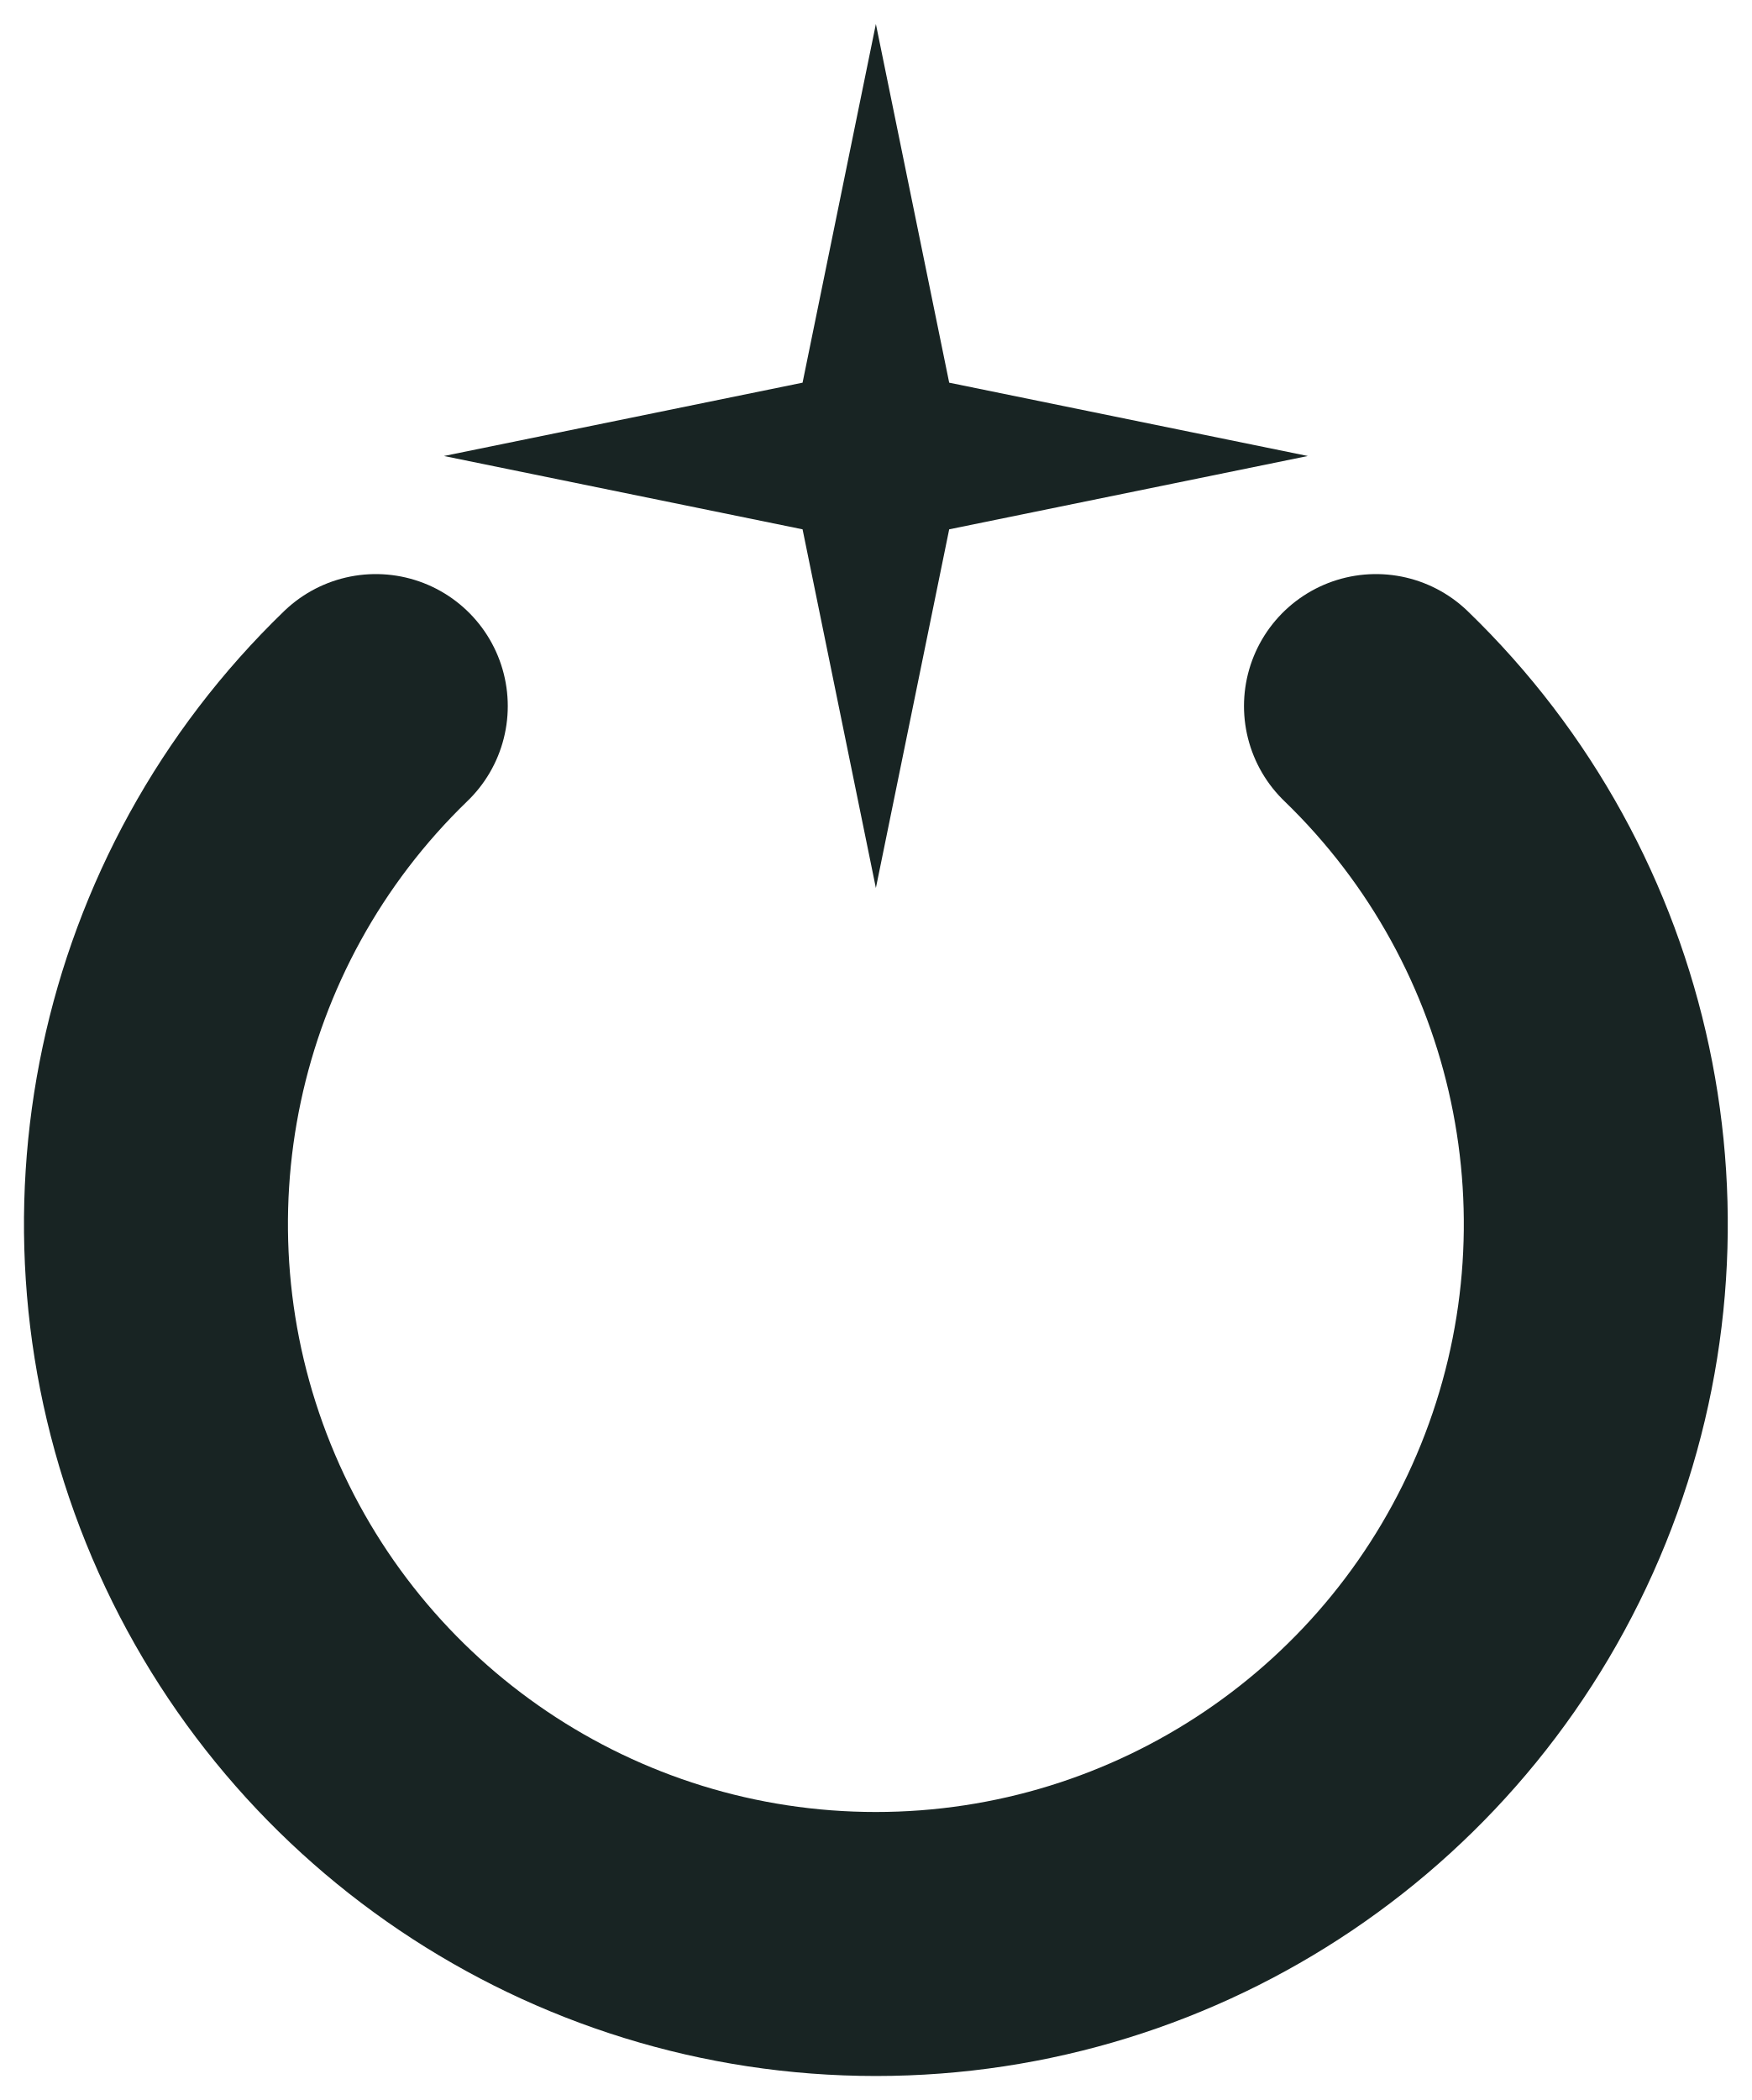
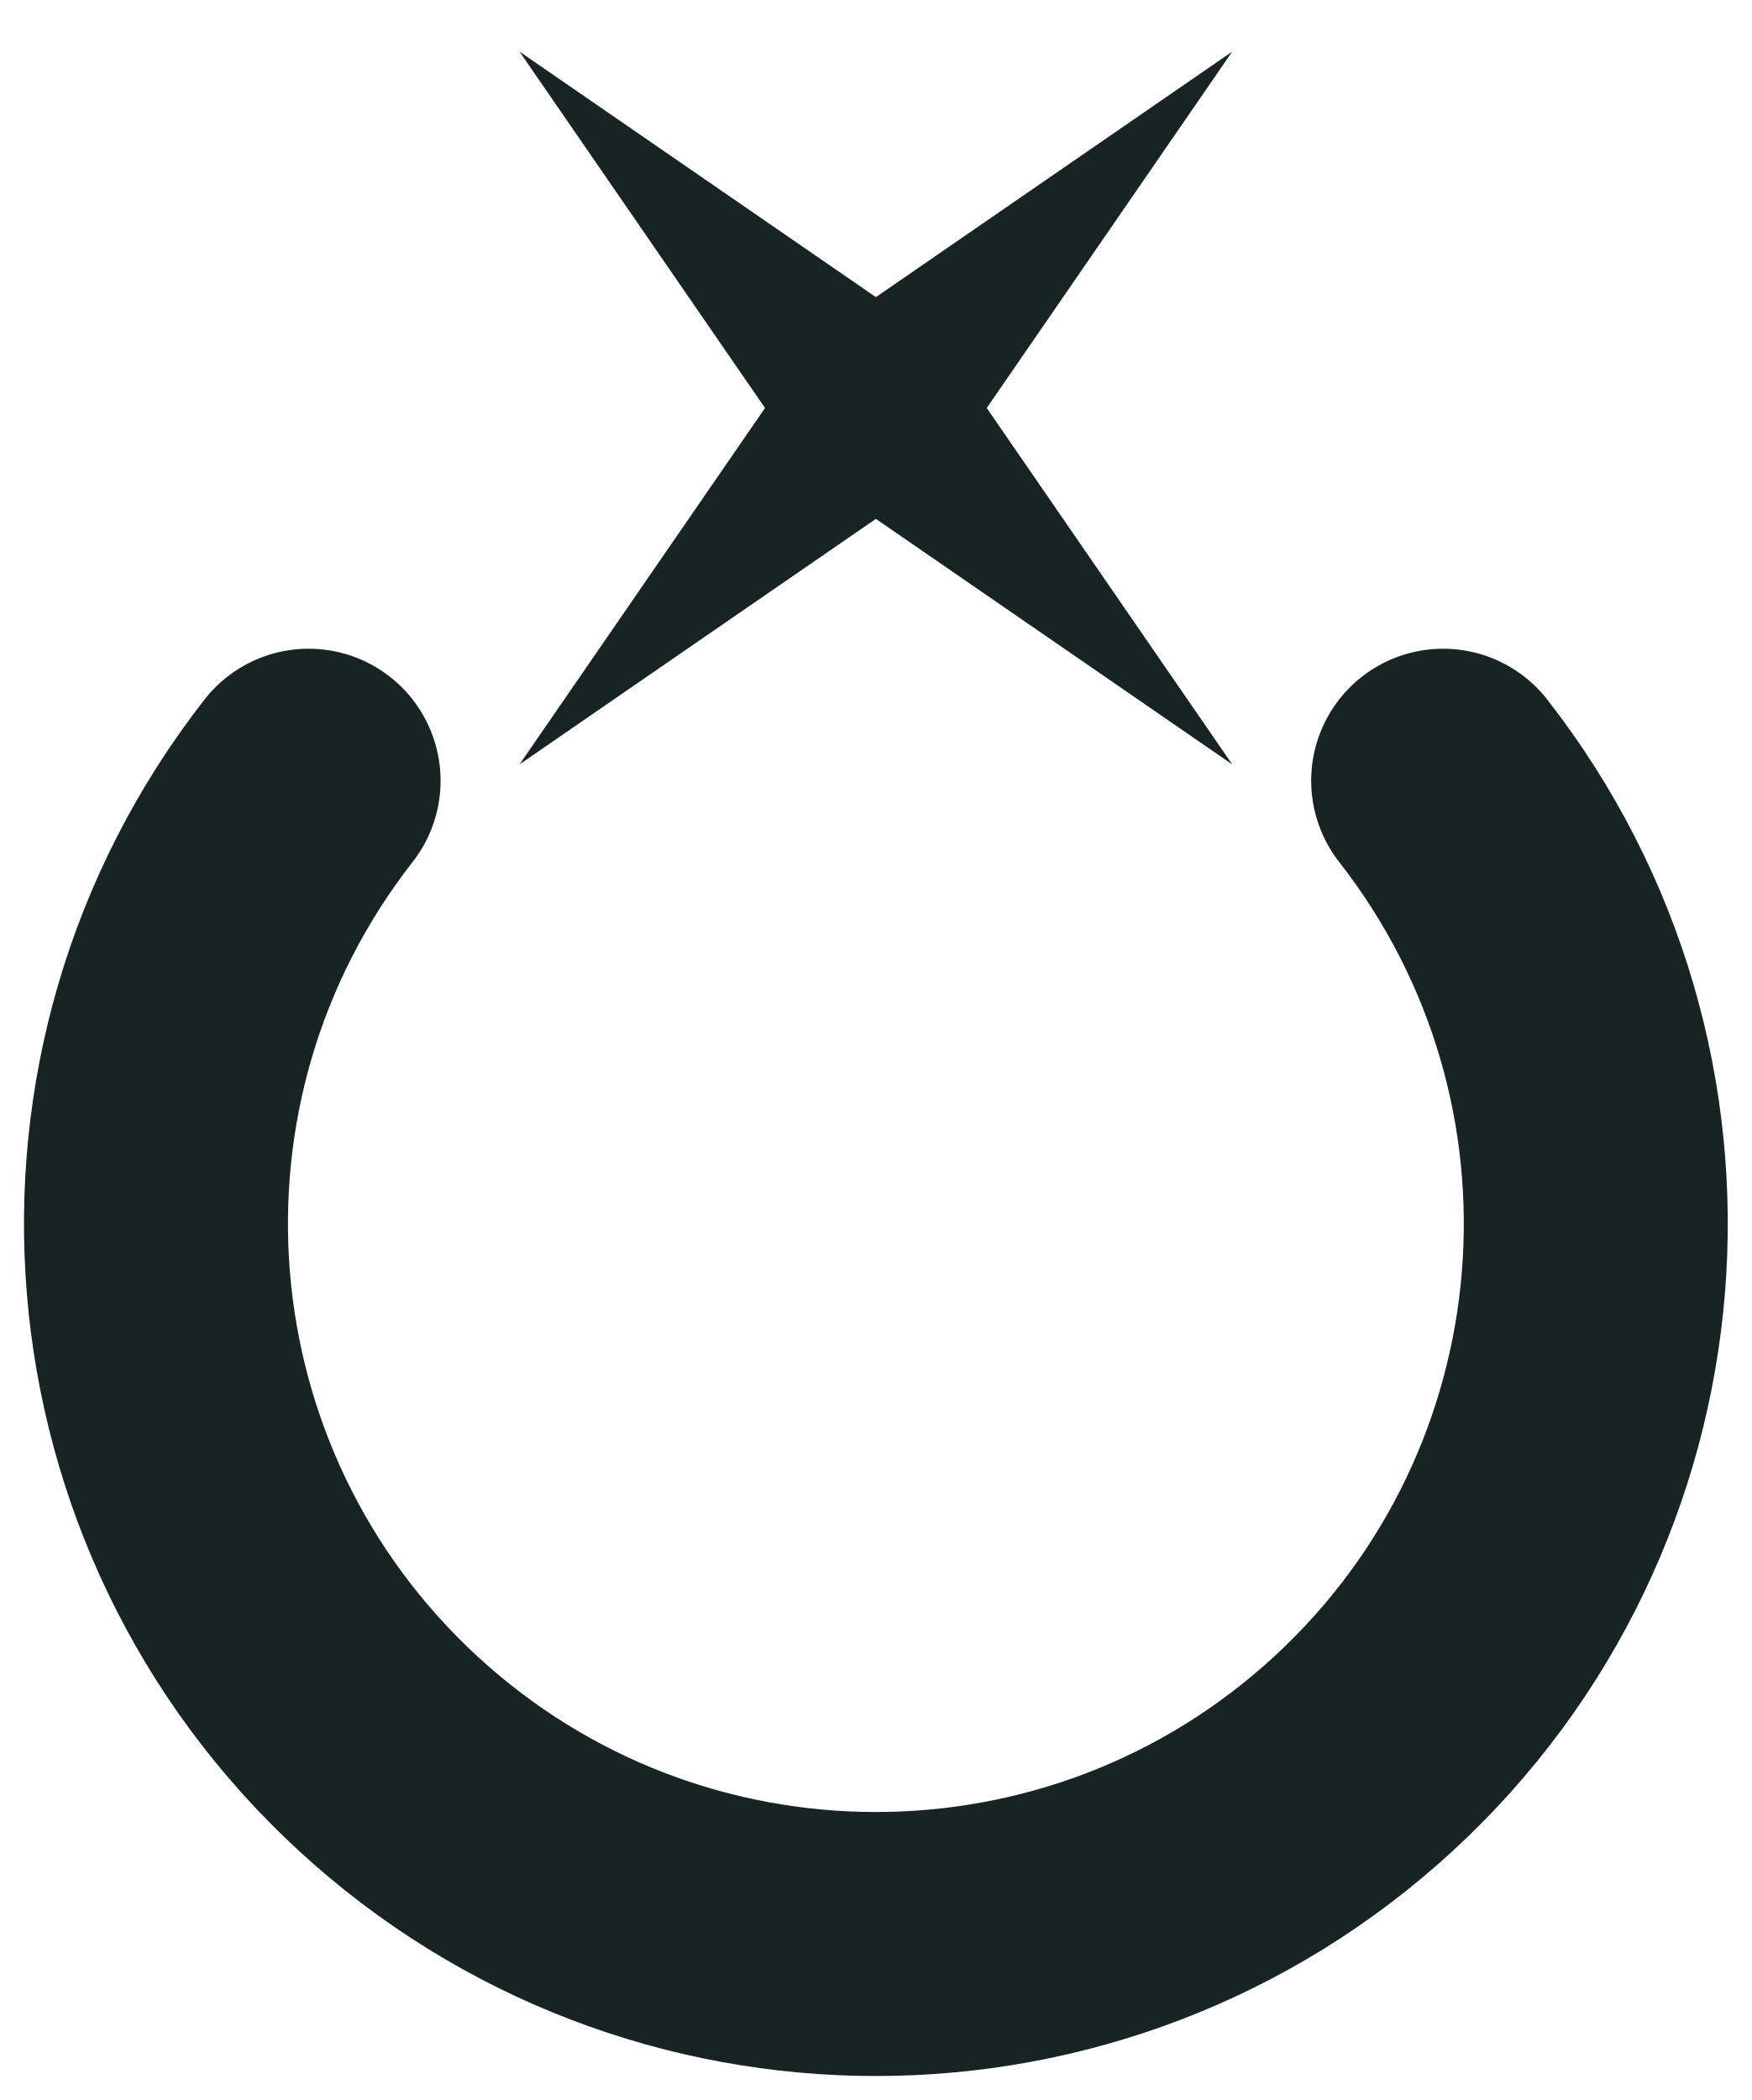
<svg xmlns="http://www.w3.org/2000/svg" viewBox="27 12 146 175" width="146" height="175" role="img" aria-label="Tripppin">
  <g fill="#182423" color="#182423">
-     <path class="arc" d="M58.32 70.84 A60 60 0 1 0 141.68 70.84" fill="none" stroke="currentColor" stroke-width="22" stroke-linecap="round" pathLength="1" />
-     <path class="spark" d="M100.00 14.00 106.11 43.89 136.00 50.00 106.11 56.11 100.00 86.00 93.89 56.11 64.00 50.00 93.89 43.89Z" />
+     <path class="arc" d="M52.72 77.06 A60 60 0 1 0 147.28 77.06" fill="none" stroke="currentColor" stroke-width="22" stroke-linecap="round" pathLength="1" />
+     <path class="spark" d="M129.70 16.30 109.24 46.00 129.70 75.70 100.00 55.24 70.30 75.70 90.76 46.00 70.30 16.30 100.00 36.76Z" />
  </g>
</svg>
